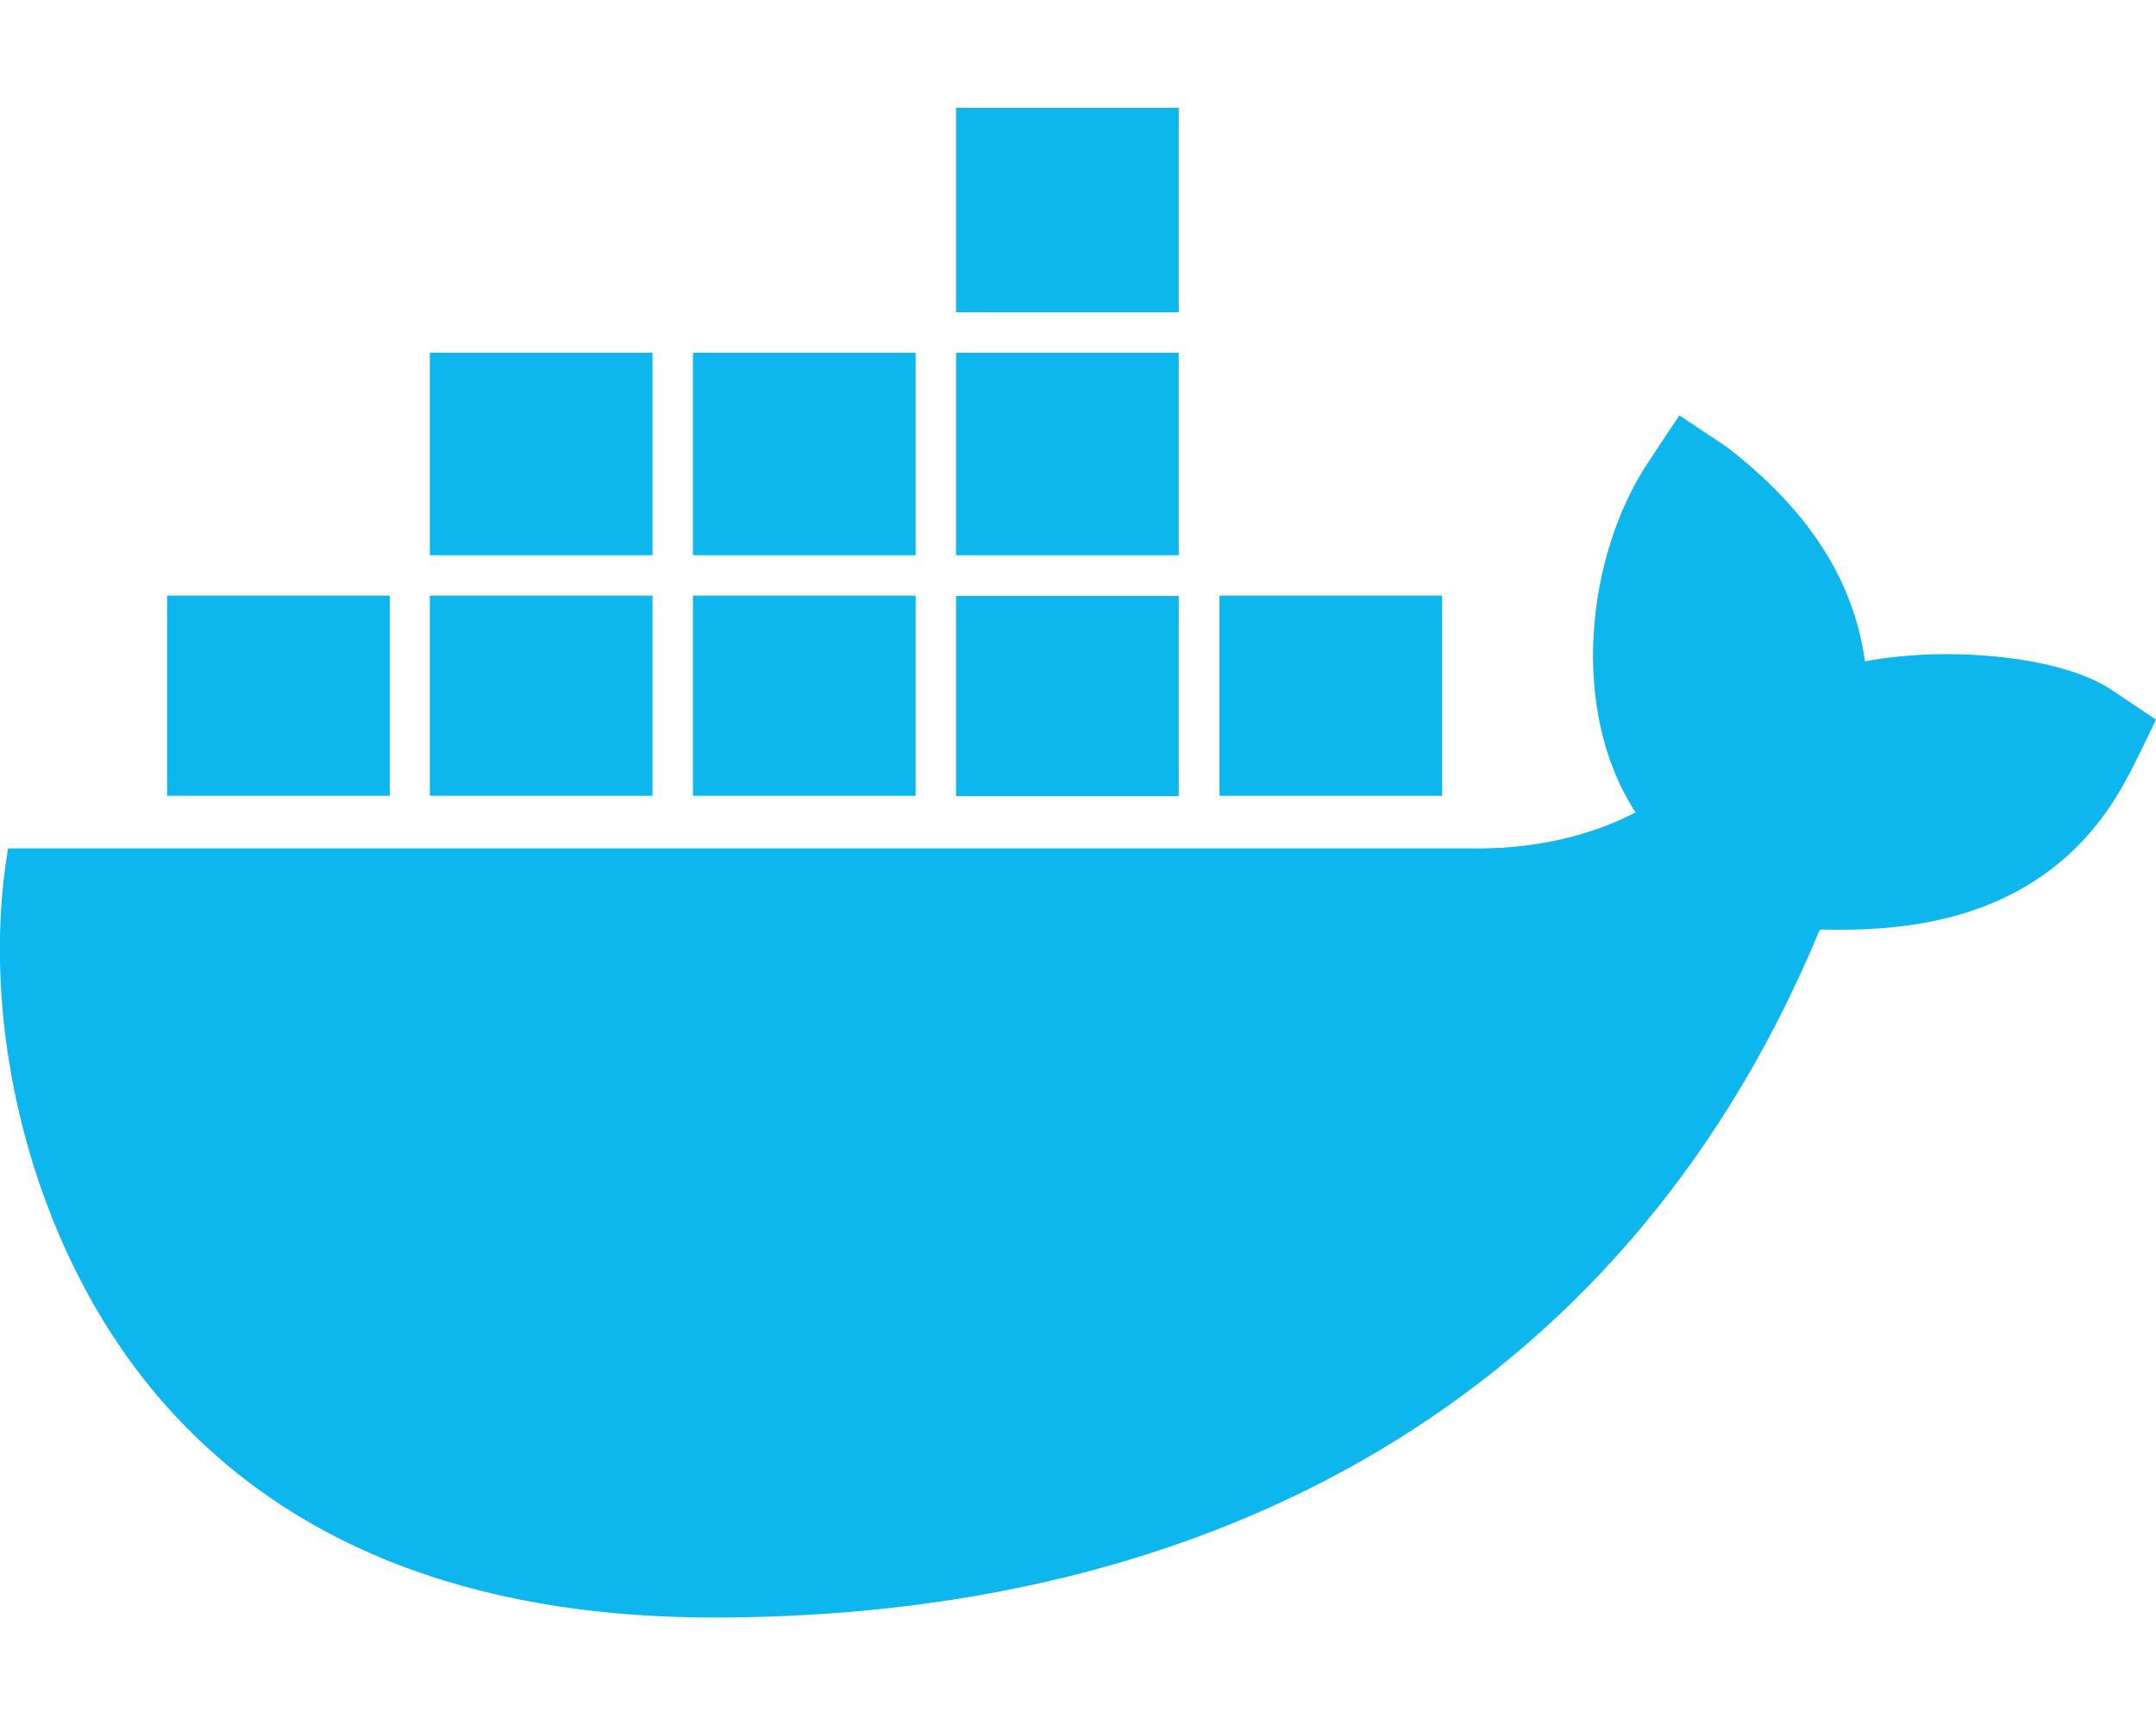
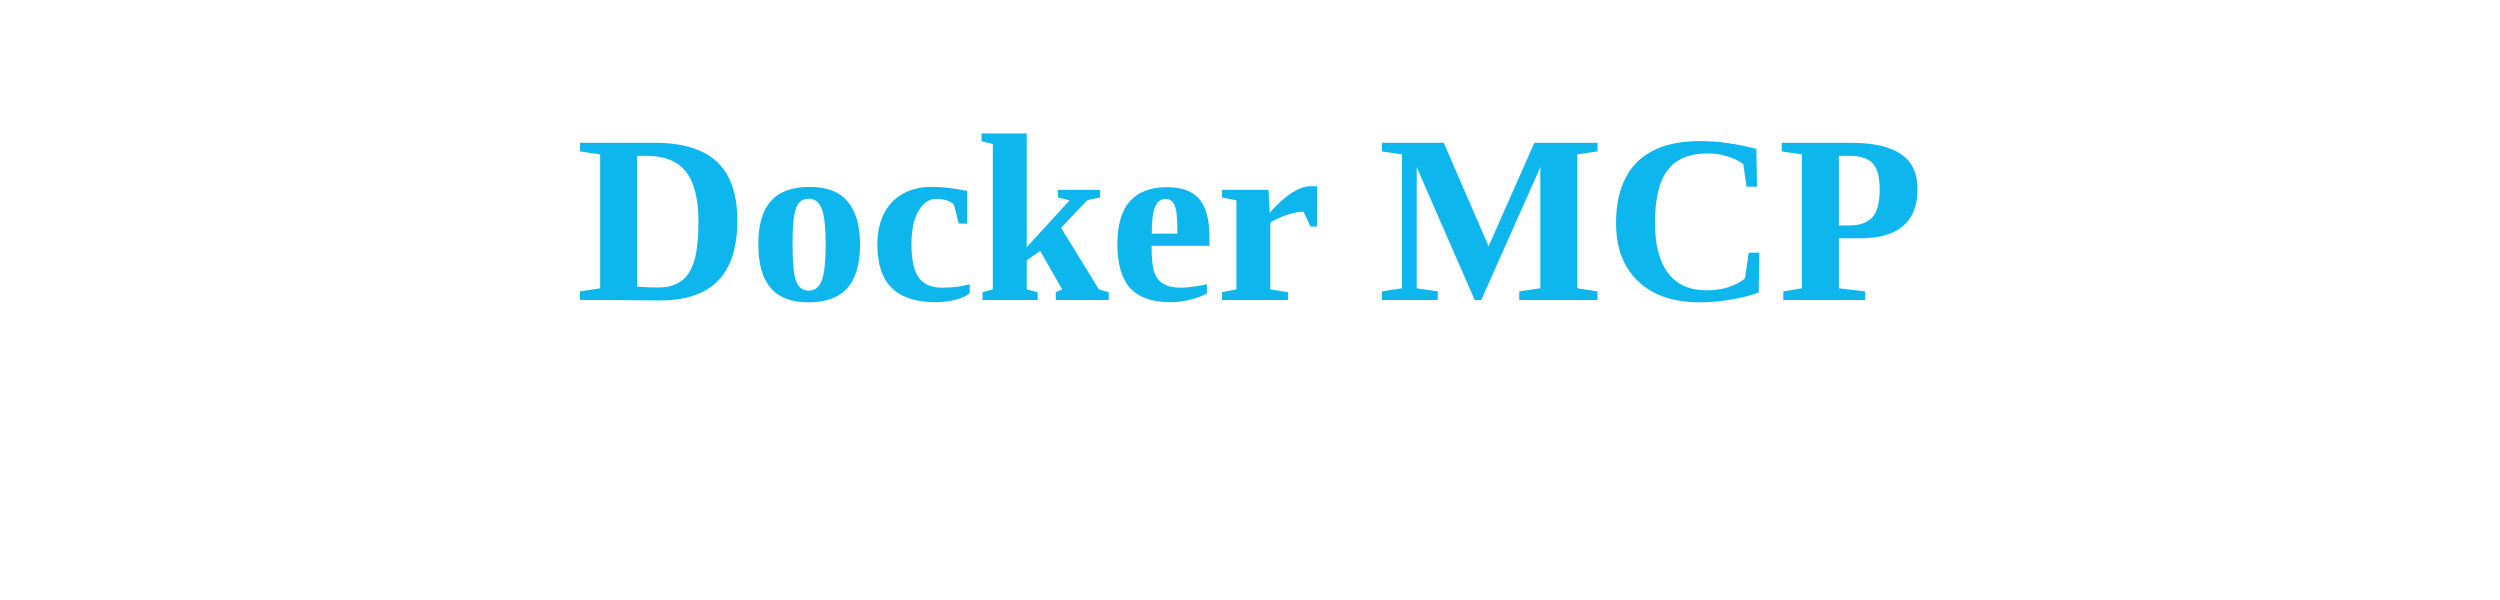
- <svg xmlns="http://www.w3.org/2000/svg" viewBox="0 0 640 512">
-   <path fill="#0db7ed" d="M349.9 236.3h-66.1v-59.4h66.1v59.4zm0-204.3h-66.1v60.7h66.1V32zm78.2 144.8H362v59.4h66.1v-59.4zm-156.3-72.1h-66.1v60.1h66.1v-60.1zm78.1 0h-66.1v60.1h66.1v-60.1zm276.8 100c-14.4-9.7-47.6-13.2-73.1-8.4-3.3-24-16.7-44.9-41.1-63.7l-14-9.3-9.3 14c-18.4 27.8-23.4 73.6-3.7 103.8-8.7 4.7-25.8 11.1-48.4 10.7H2.4c-8.7 50.8 5.8 116.8 44 162.1 37.1 43.9 92.7 66.2 165.4 66.2 157.4 0 273.9-72.5 328.4-204.2 21.4.4 67.6.1 91.3-45.2 1.5-2.5 6.6-13.2 8.5-17.1l-13.3-8.9zm-511.1-27.9h-66v59.4h66.1v-59.4zm78.1 0h-66.1v59.4h66.1v-59.4zm78.1 0h-66.1v59.4h66.1v-59.4zm-78.1-72.1h-66.1v60.1h66.1v-60.1z" />
+ <svg xmlns="http://www.w3.org/2000/svg" viewBox="0 0 250 60">
+   <text x="50%" y="50%" text-anchor="middle" alignment-baseline="middle" font-size="24" font-weight="bold" fill="#0db7ed">Docker MCP</text>
</svg>
